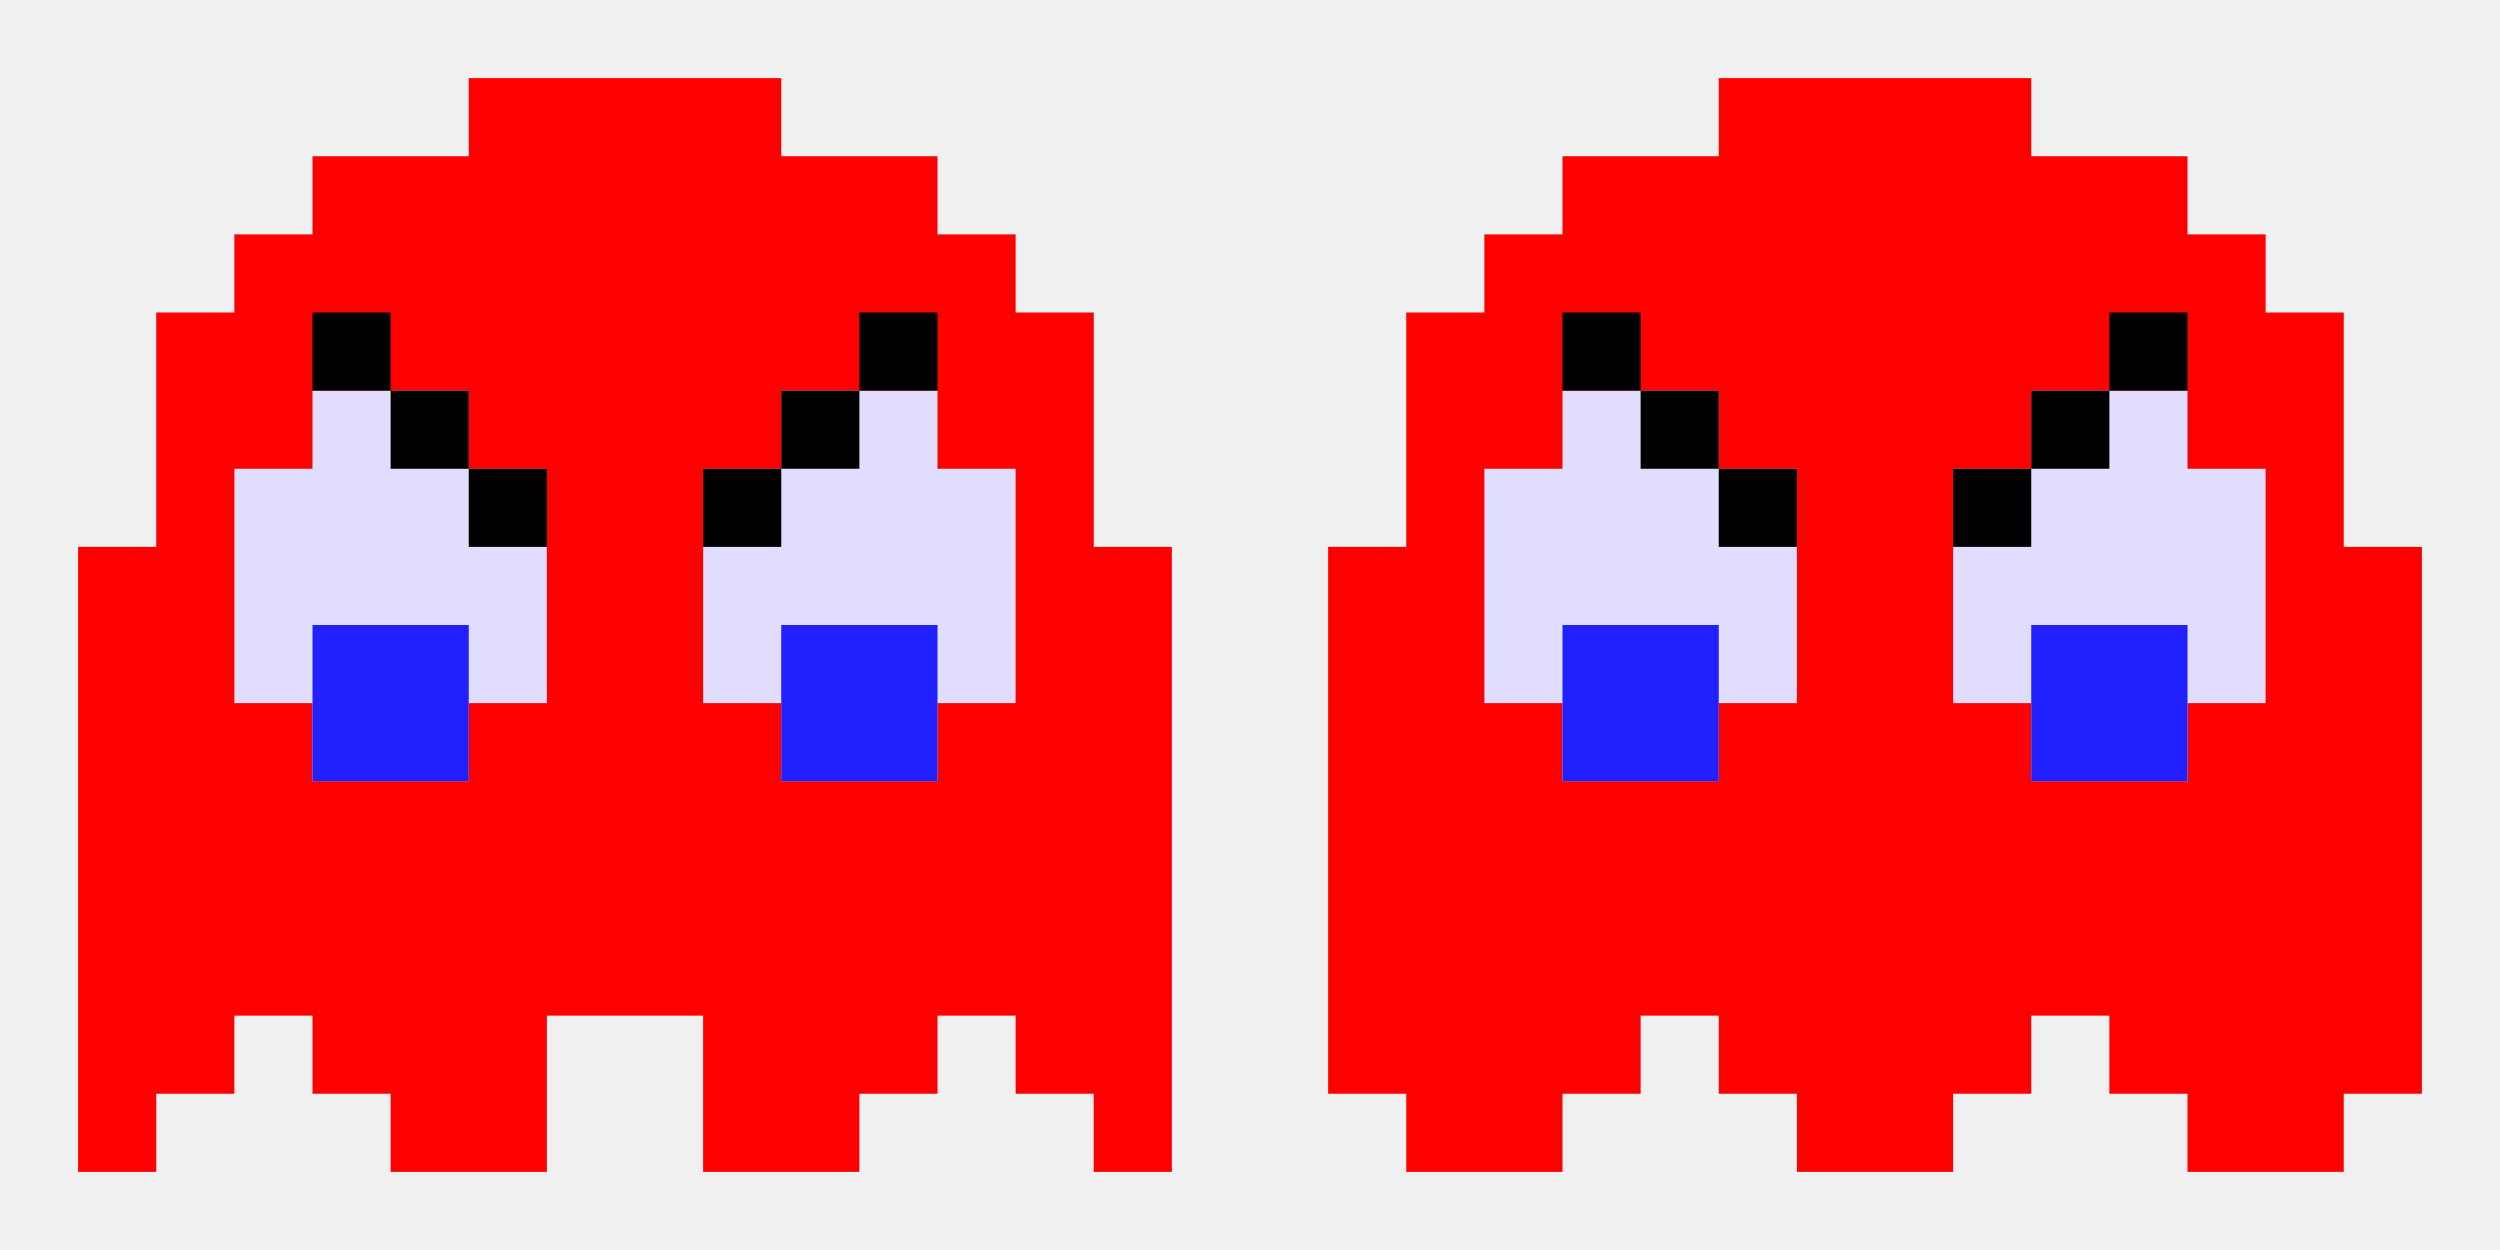
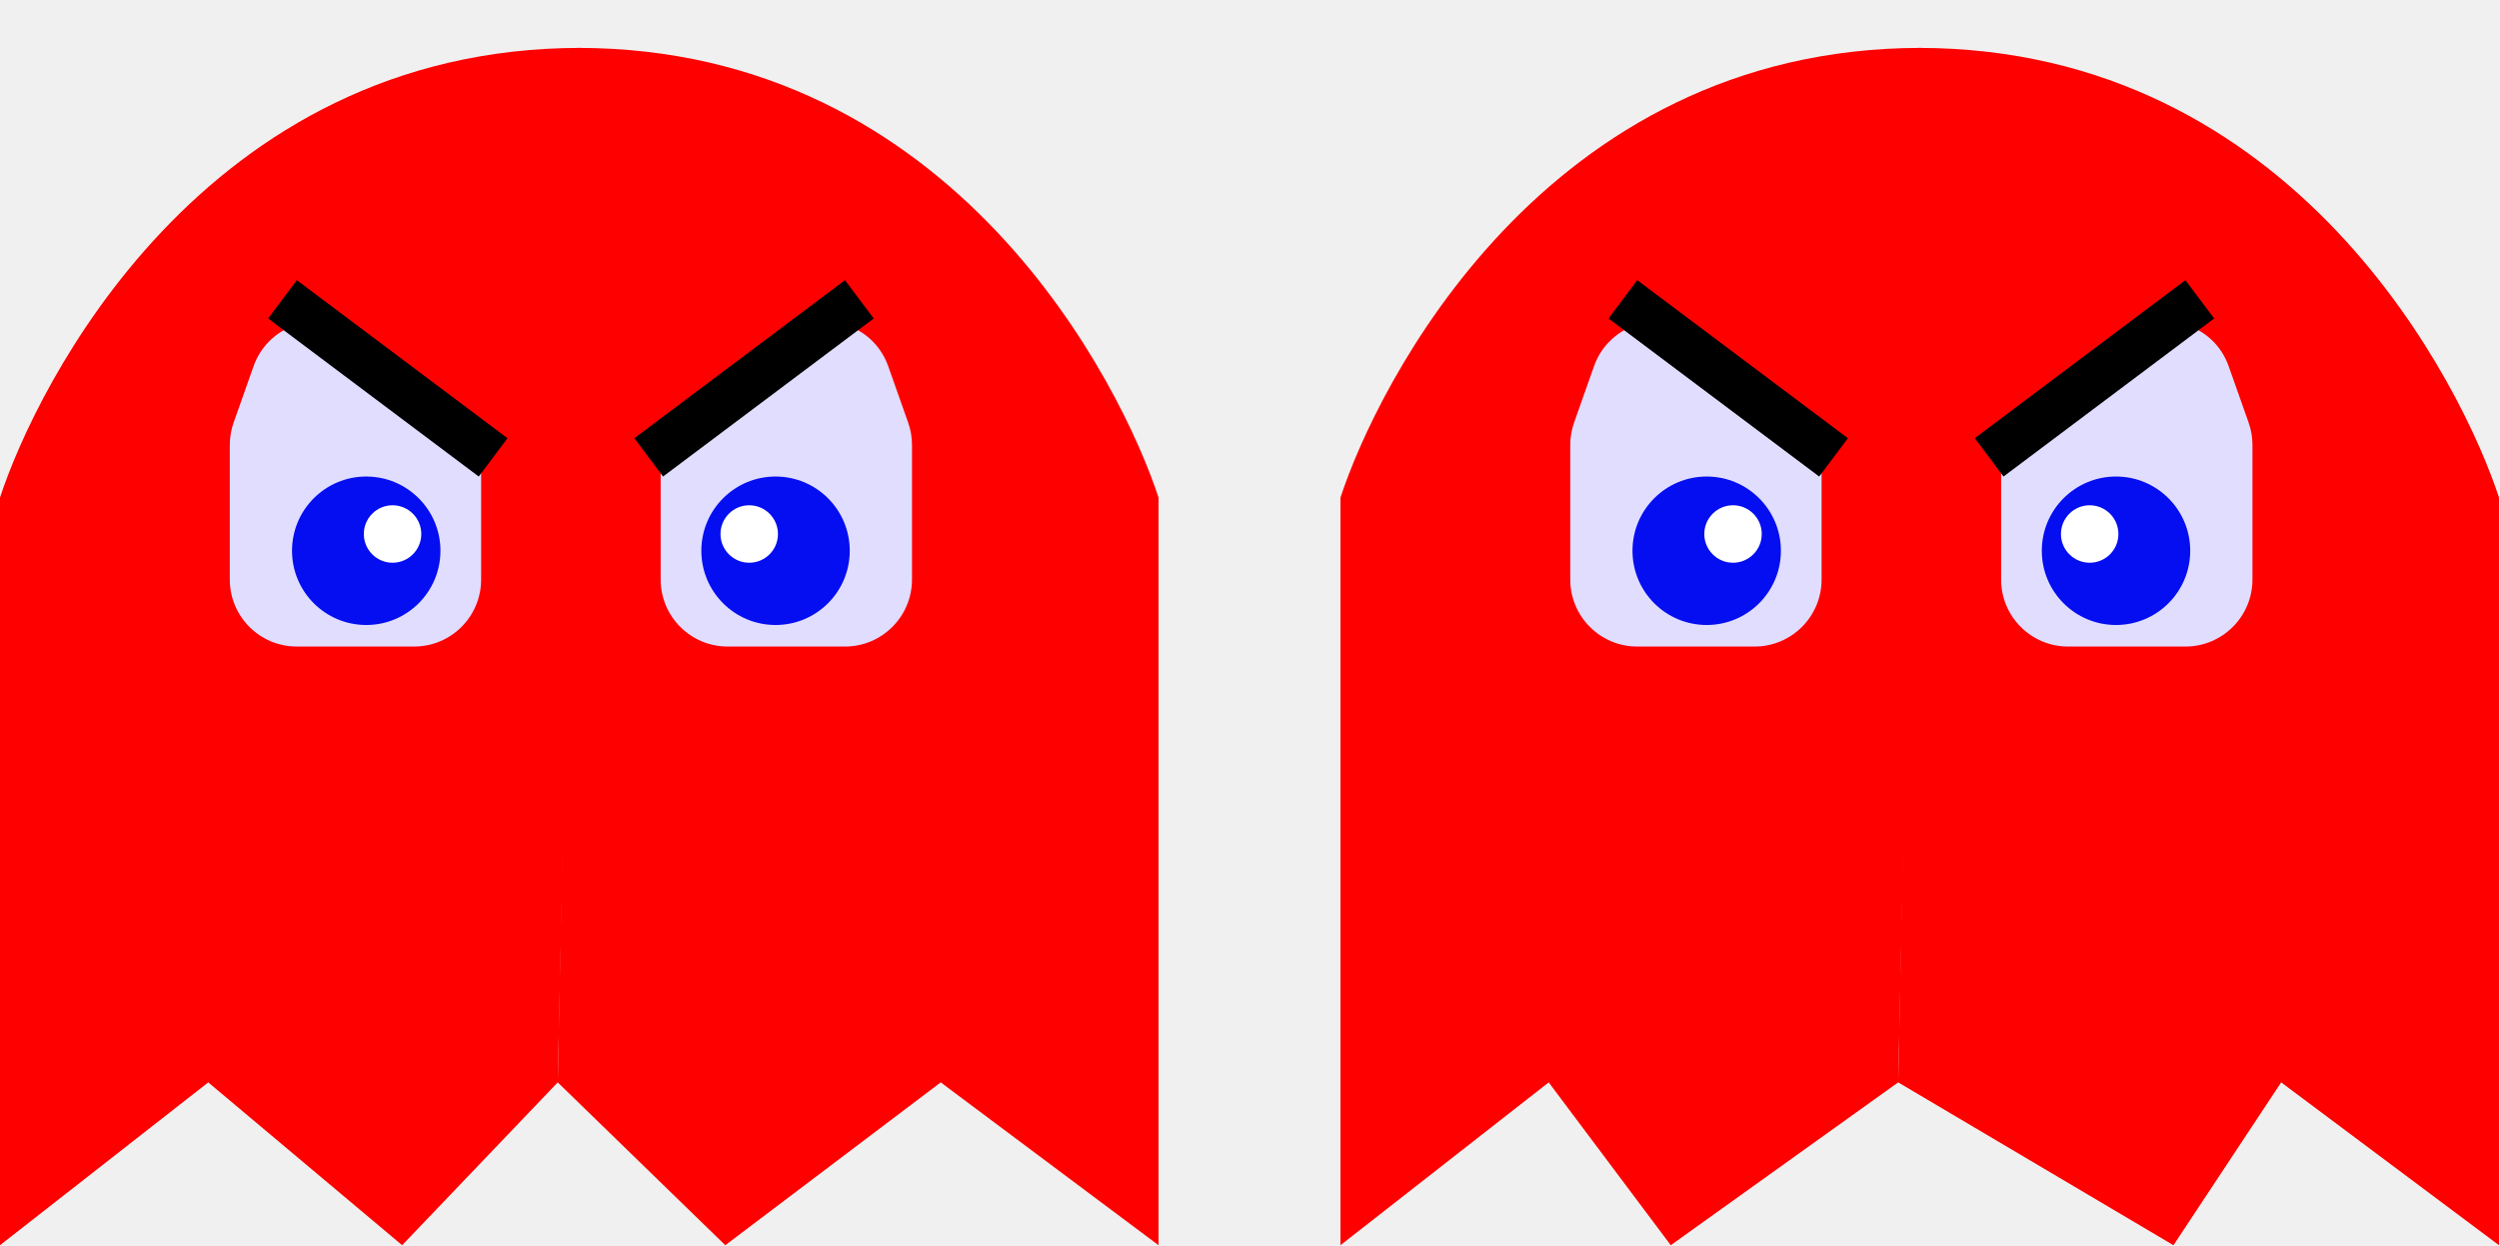
- <svg xmlns="http://www.w3.org/2000/svg" width="32" height="16" viewBox="0 0 32 16" fill="none">
-   <path d="M3 3V4H2V7H1V15H2V14H3V13H4V14H5V15H7V13H9V15H11V14H12V13H13V14H14V15H15V7H14V4H13V3H12V2H10V1H6V2H5H4V3H3Z" fill="#FF0000" />
-   <path d="M4 9V10H6V9H7V6H6V5H4V6H3V9H4Z" fill="#E0DDFF" />
-   <path d="M4 10V8H6V10H4Z" fill="#2121FF" />
-   <path d="M10 9V10H12V9H13V6H12V5H10V6H9V9H10Z" fill="#E0DDFF" />
-   <path d="M10 10V8H12V10H10Z" fill="#2121FF" />
-   <path d="M19 3V4H18V7H17V14H18V15H20V14H21V13H22V14H23V15H25V14H26V13H27V14H28V15H30V14H31V7H30V4H29V3H28V2H26V1H22V2H21H20V3H19Z" fill="#FF0000" />
-   <path d="M20 9V10H22V9H23V6H22V5H20V6H19V9H20Z" fill="#E0DDFF" />
-   <path d="M20 10V8H22V10H20Z" fill="#2121FF" />
-   <path d="M26 9V10H28V9H29V6H28V5H26V6H25V9H26Z" fill="#E0DDFF" />
-   <path d="M26 10V8H28V10H26Z" fill="#2121FF" />
-   <path d="M7 7H6V6H5V5H4V4H5V5H6V6H7V7Z" fill="black" />
-   <path d="M9 7H10V6H11V5H12V4H11V5H10V6H9V7Z" fill="black" />
-   <path d="M23 7H22V6H21V5H20V4H21V5H22V6H23V7Z" fill="black" />
-   <path d="M25 7H26V6H27V5H28V4H27V5H26V6H25V7Z" fill="black" />
+ <svg xmlns="http://www.w3.org/2000/svg" width="522" height="260" viewBox="0 0 522 260" fill="none">
+   <path d="M0 103.894V260L43.5 226L84 260L116.5 226L121.313 10C42.272 10 7.504 80.929 0 103.894Z" fill="#FF0000" />
+   <path d="M242 103.894V260L196.5 226L151.5 260L116.5 226L120.687 10C199.728 10 234.496 80.929 242 103.894Z" fill="#FF0000" />
+   <path d="M86.5 135H62C54.268 135 48 128.732 48 121V92.904C48 91.313 48.271 89.734 48.802 88.234L52.963 76.475C56.167 67.419 67.33 64.207 74.858 70.174L95.197 86.296C98.547 88.952 100.5 92.992 100.5 97.267V121C100.5 128.732 94.232 135 86.5 135Z" fill="#E0DDFF" />
+   <circle cx="76.5" cy="115" r="15.5" fill="#040EF0" />
+   <circle cx="82" cy="111.5" r="6" fill="white" />
+   <line x1="59" y1="62.5" x2="103" y2="95.5" stroke="black" stroke-width="10" />
+   <path d="M152 135H176.5C184.232 135 190.5 128.732 190.5 121V92.904C190.5 91.313 190.229 89.734 189.698 88.234L185.537 76.475C182.333 67.419 171.17 64.207 163.642 70.174L143.303 86.296C139.953 88.952 138 92.992 138 97.267V121C138 128.732 144.268 135 152 135Z" fill="#E0DDFF" />
+   <circle cx="15.5" cy="15.5" r="15.5" transform="matrix(-1 0 0 1 177.5 99.5)" fill="#040EF0" />
+   <circle cx="6" cy="6" r="6" transform="matrix(-1 0 0 1 162.5 105.5)" fill="white" />
+   <line y1="-5" x2="55" y2="-5" transform="matrix(-0.8 0.6 0.6 0.8 182.5 66.5)" stroke="black" stroke-width="10" />
+   <path d="M280 103.894V260L323.5 226L349 260L396.5 226L401.313 10C322.272 10 287.504 80.929 280 103.894Z" fill="#FF0000" />
+   <path d="M522 103.894V260L476.5 226L454 260L396.5 226L400.687 10C479.728 10 514.496 80.929 522 103.894Z" fill="#FF0000" />
+   <path d="M366.5 135H342C334.268 135 328 128.732 328 121V92.904C328 91.313 328.271 89.734 328.802 88.234L332.963 76.475C336.167 67.419 347.33 64.207 354.858 70.174L375.197 86.296C378.547 88.952 380.5 92.992 380.5 97.267V121C380.5 128.732 374.232 135 366.5 135Z" fill="#E0DDFF" />
+   <circle cx="356.5" cy="115" r="15.5" fill="#040EF0" />
+   <circle cx="362" cy="111.5" r="6" fill="white" />
+   <line x1="339" y1="62.5" x2="383" y2="95.5" stroke="black" stroke-width="10" />
+   <path d="M432 135H456.5C464.232 135 470.5 128.732 470.5 121V92.904C470.5 91.313 470.229 89.734 469.698 88.234L465.537 76.475C462.333 67.419 451.17 64.207 443.642 70.174L423.303 86.296C419.953 88.952 418 92.992 418 97.267V121C418 128.732 424.268 135 432 135Z" fill="#E0DDFF" />
+   <circle cx="15.5" cy="15.5" r="15.5" transform="matrix(-1 0 0 1 457.5 99.5)" fill="#040EF0" />
+   <circle cx="6" cy="6" r="6" transform="matrix(-1 0 0 1 442.5 105.5)" fill="white" />
+   <line y1="-5" x2="55" y2="-5" transform="matrix(-0.8 0.6 0.6 0.8 462.5 66.5)" stroke="black" stroke-width="10" />
</svg>
